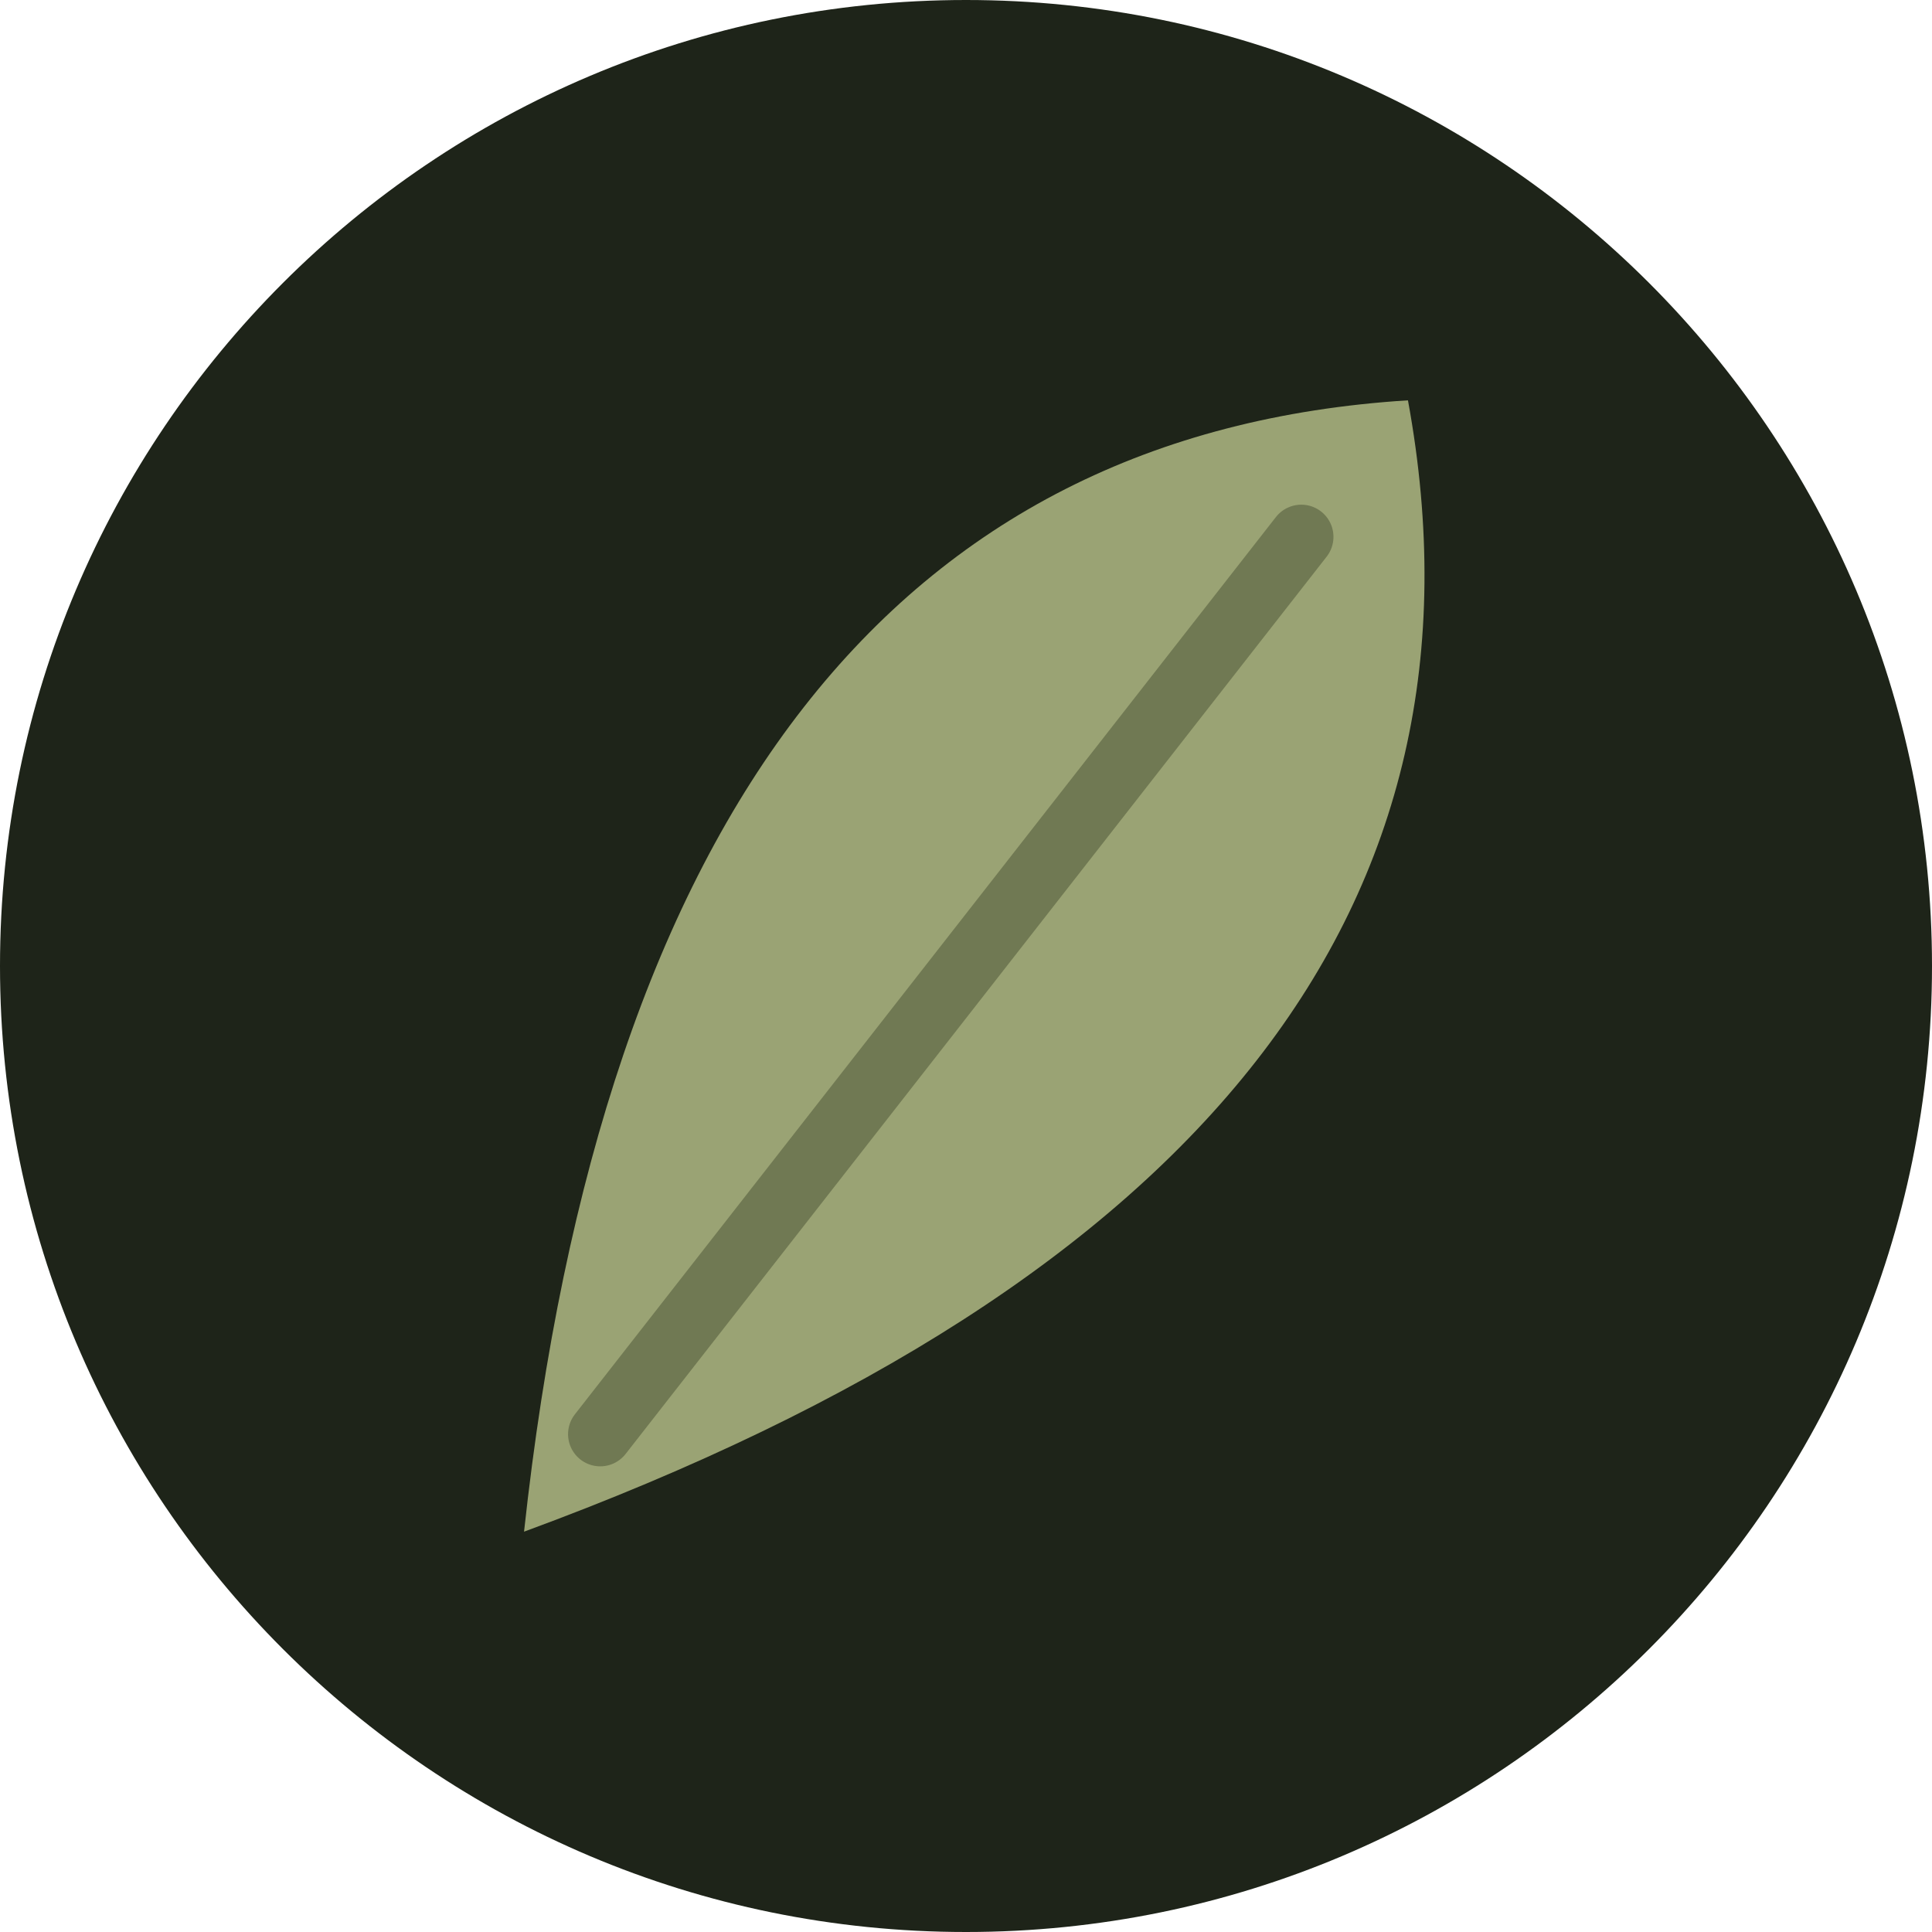
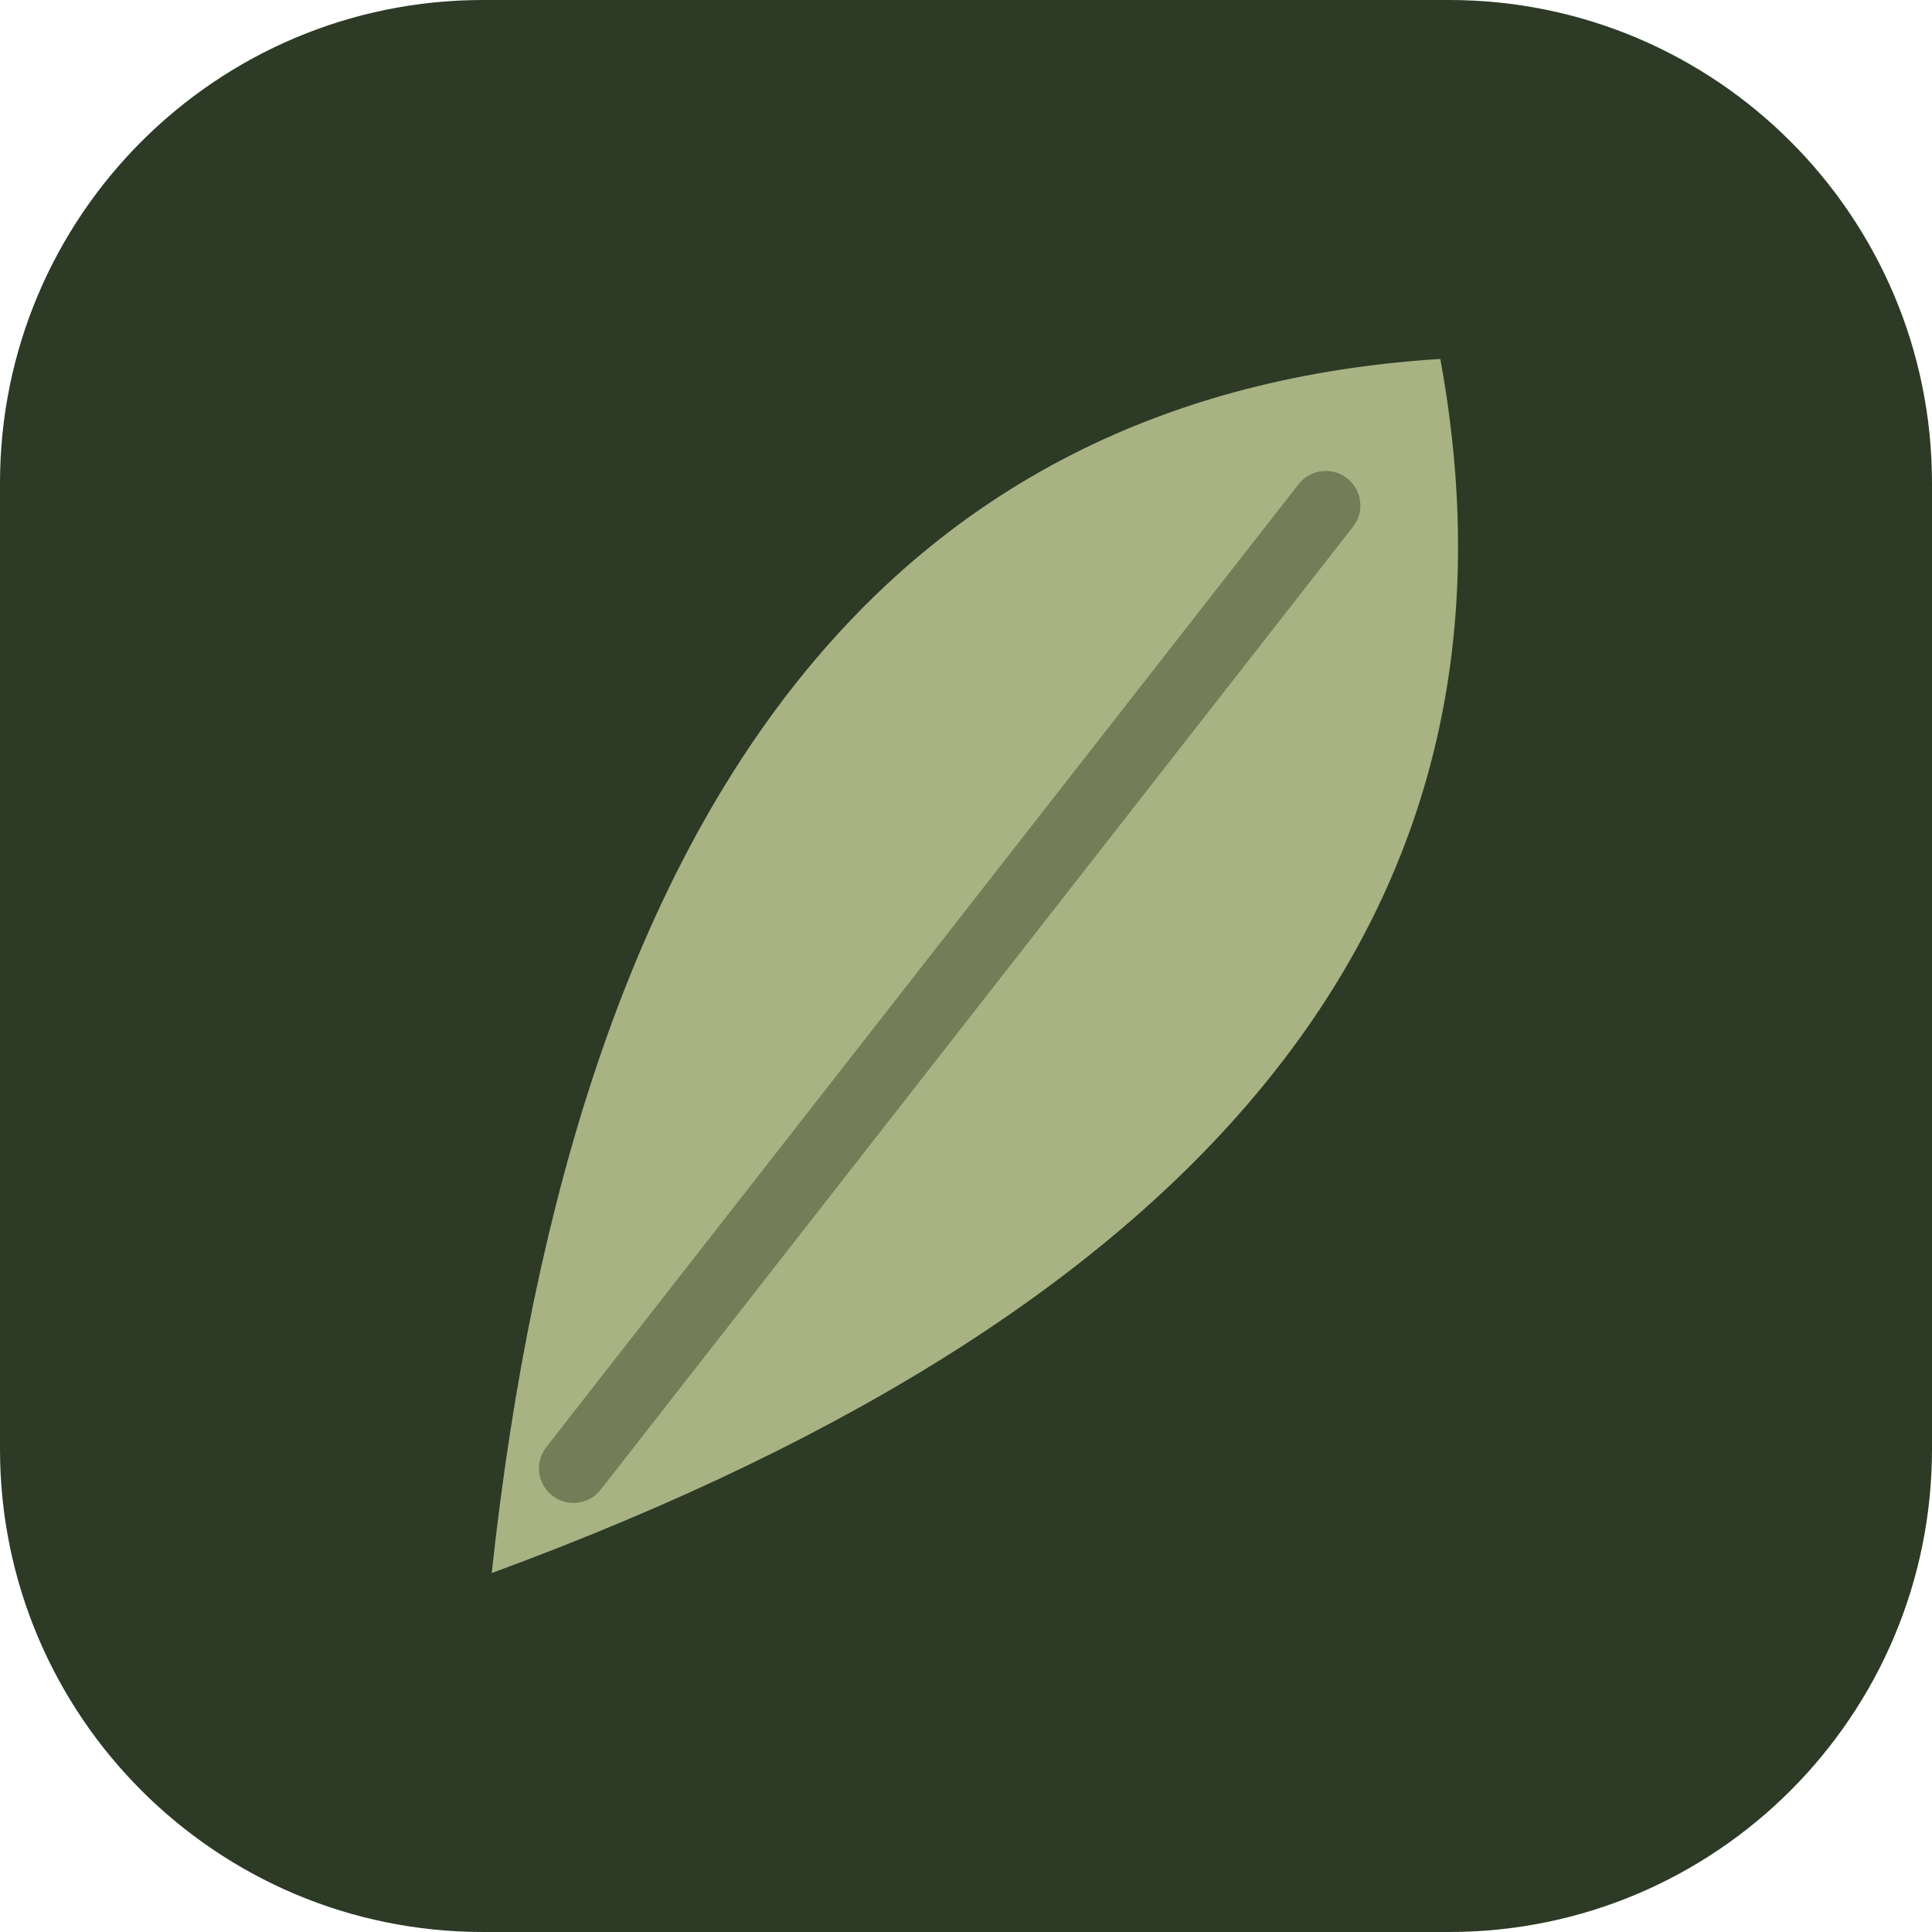
<svg xmlns="http://www.w3.org/2000/svg" viewBox="0 0 32 32">
-   <circle cx="16" cy="16" r="16" fill="#1E2419" />
-   <g transform="translate(16 16) scale(.82) translate(-16 -16) rotate(38 16 16)">
-     <path fill="#9AA374" d="M16 1.5 Q27.6 11.8 16 30.5 Q4.4 11.8 16 1.5 Z" />
+   <rect width="32" height="32" rx="8" fill="#2C3A26" />
+   <g transform="translate(16 16) scale(.88) translate(-16 -16) rotate(38 16 16)">
+     <path fill="#A9B283" d="M16 1.5 Q27.6 11.8 16 30.5 Q4.4 11.8 16 1.5 Z" />
    <path d="M16 5 L16 28" fill="none" stroke="#5E6644" stroke-width="1.3" stroke-linecap="round" opacity=".7" />
  </g>
</svg>
